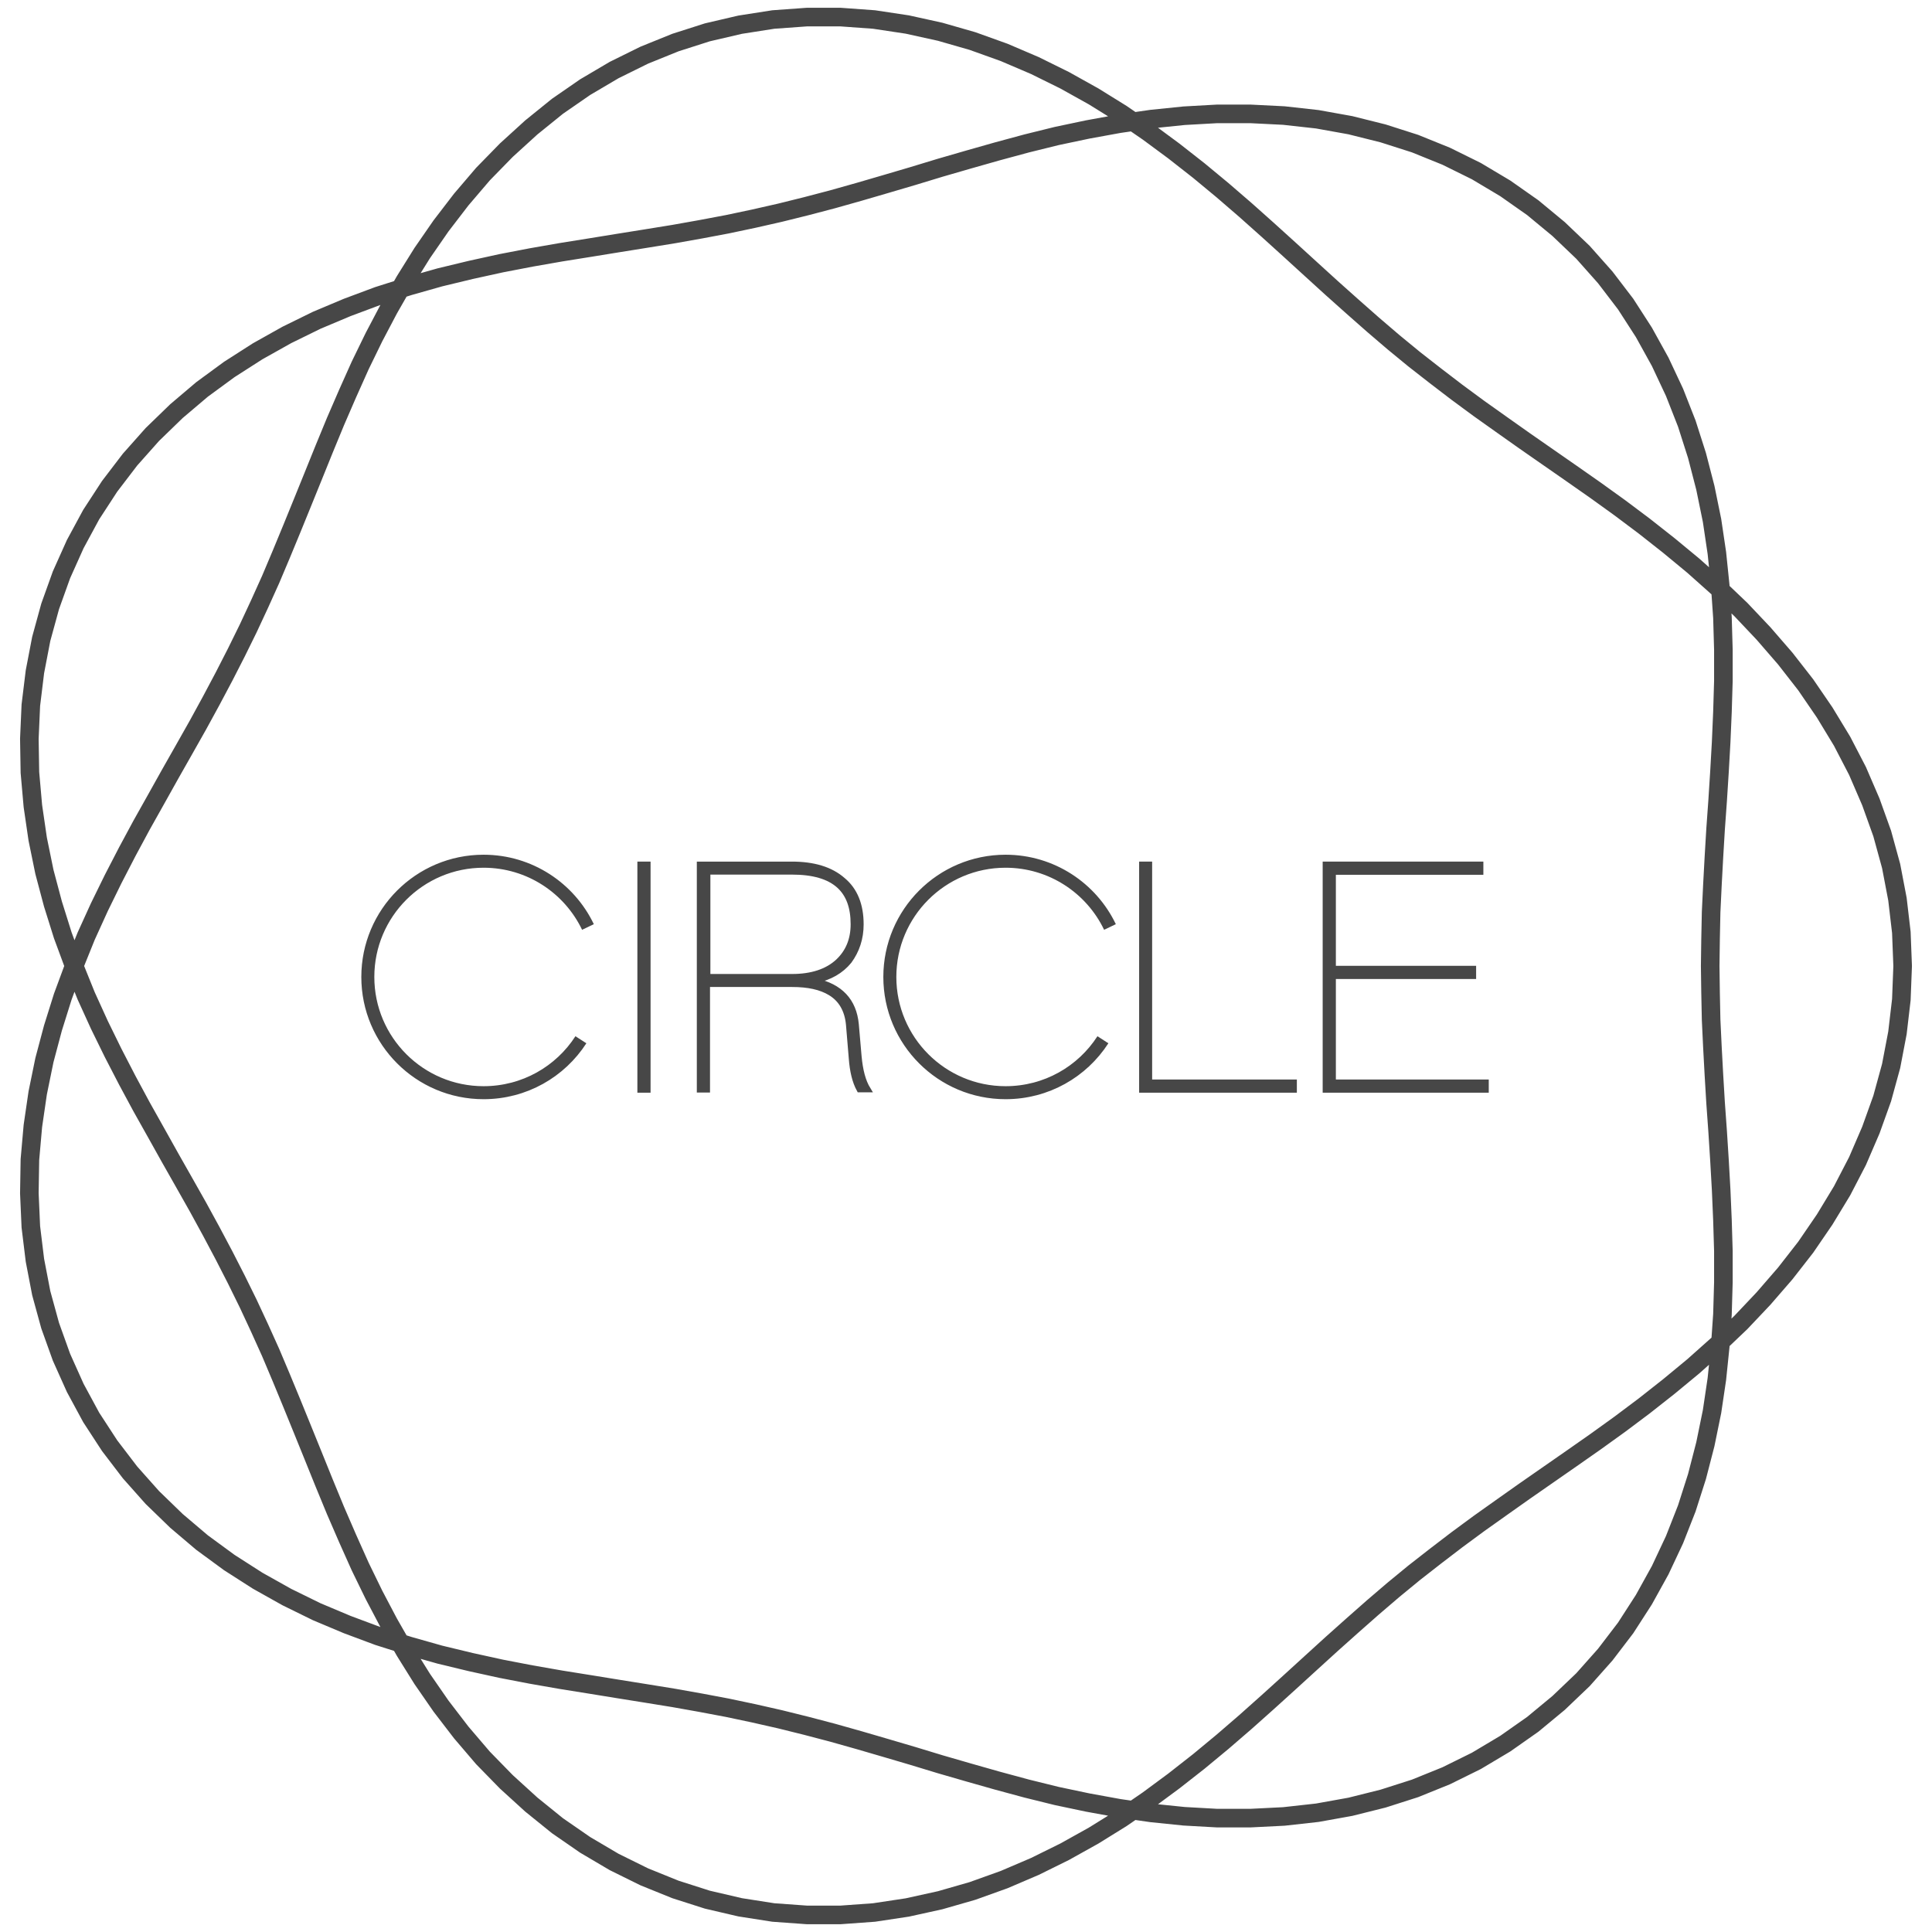
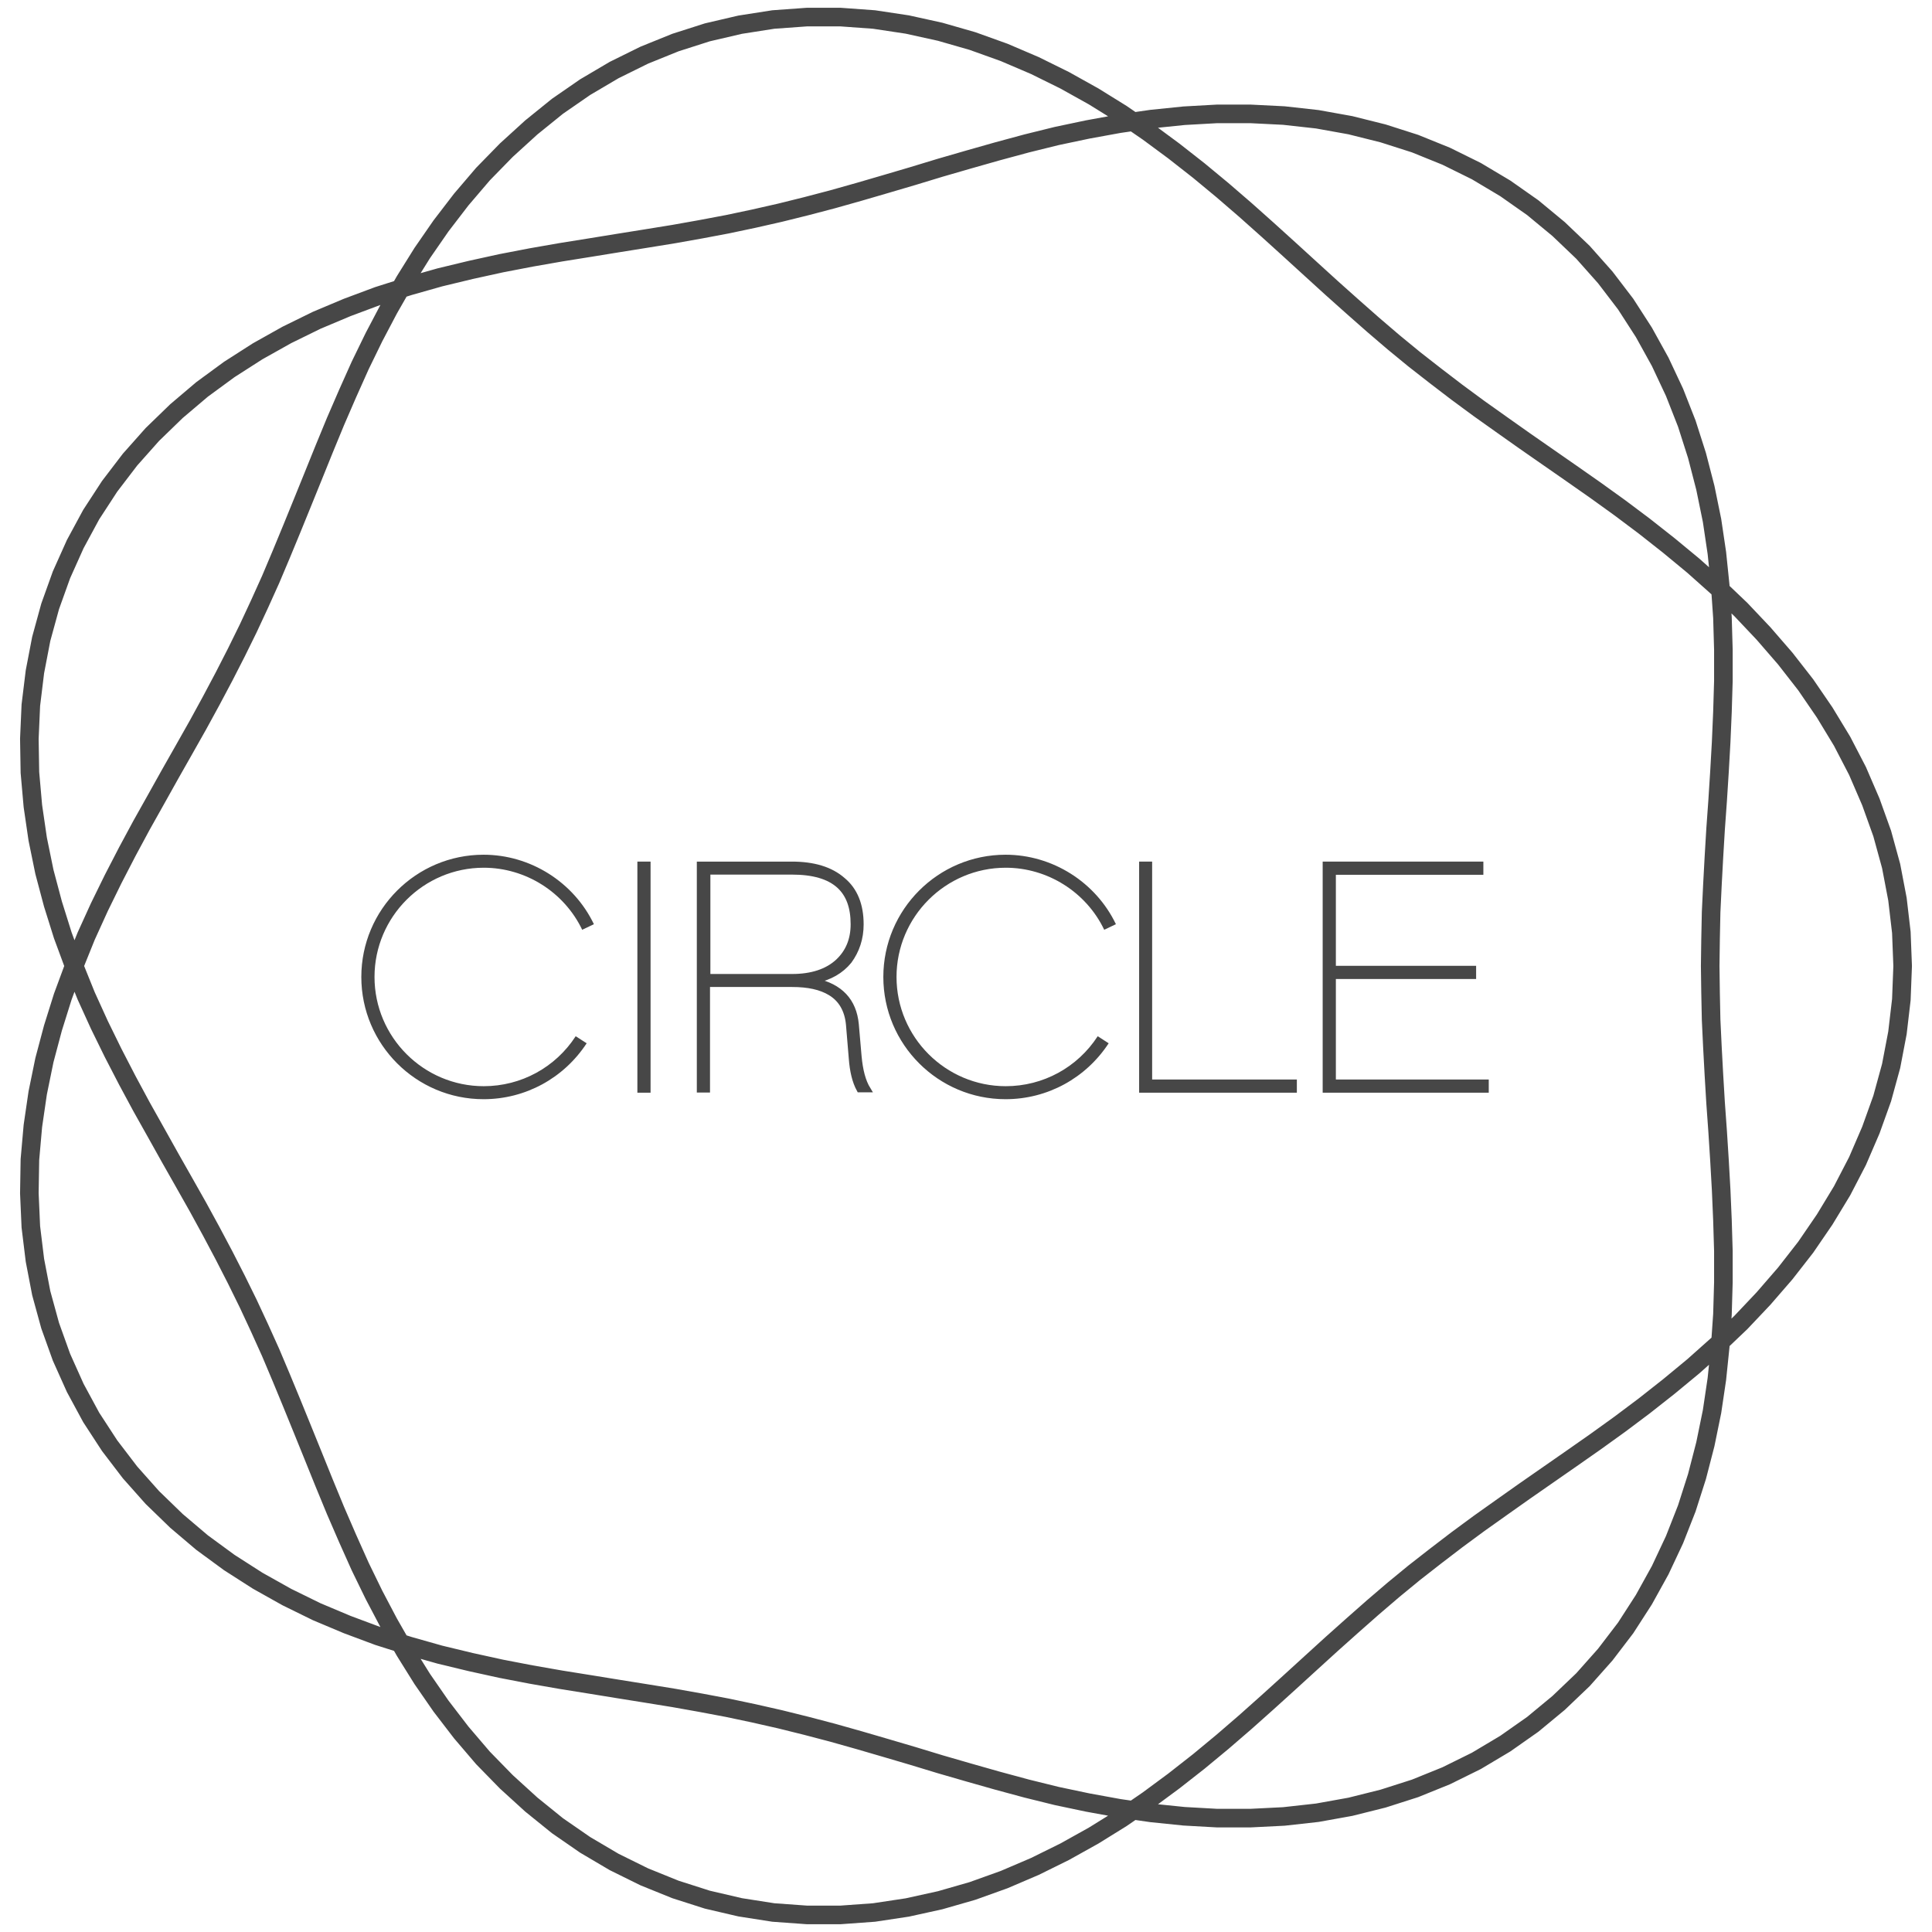
<svg xmlns="http://www.w3.org/2000/svg" version="1.1" id="レイヤー_1" x="0px" y="0px" viewBox="0 0 1040 1040" style="enable-background:new 0 0 1040 1040;" xml:space="preserve">
  <style type="text/css">
	.st0{fill:#474747;stroke:#474747;stroke-width:3;stroke-miterlimit:10;}
- 	.st1{fill:none;stroke:#474747;stroke-width:7;stroke-miterlimit:10;}
+ 	.st1{fill:#474747;}
	.st2{fill:none;stroke:#474747;stroke-width:10;stroke-linecap:round;stroke-miterlimit:10;}
</style>
  <g>
    <path class="st0" d="M348.7,465.3v121.4h-4.1V465.3H348.7z" />
-     <path class="st0" d="M426.2,465.3c11.7,0,20.9,2.7,27.5,8.5c6.5,5.4,9.7,13.4,9.7,23.8c0,7.5-2.2,14.1-6.3,19.7   c-4.4,5.4-10.4,8.8-18.2,10.5v0.3c13.4,2.9,20.7,10.7,21.9,23.3l1.5,17.3c0.7,7.5,2.2,13.4,4.9,17.8h-4.6c-2.4-4.4-3.7-10-4.2-16.8   l-1.5-18c-0.7-8-4.1-13.8-9.9-17.3c-5.1-3.1-11.9-4.6-20.6-4.6h-45.7v56.8h-4.1V465.3H426.2z M380.8,525.8h45.6   c10.5,0,18.9-2.7,24.8-8.2c5.4-5.1,8.2-11.7,8.2-20.1c0-9.2-2.5-16-7.6-20.7c-5.6-5.1-14.1-7.5-25.5-7.5h-45.4V525.8z" />
+     <path class="st0" d="M426.2,465.3c11.7,0,20.9,2.7,27.5,8.5c6.5,5.4,9.7,13.4,9.7,23.8c0,7.5-2.2,14.1-6.3,19.7   c-4.4,5.4-10.4,8.8-18.2,10.5v0.3c13.4,2.9,20.7,10.7,21.9,23.3l1.5,17.3c0.7,7.5,2.2,13.4,4.9,17.8h-4.6c-2.4-4.4-3.7-10-4.2-16.8   l-1.5-18c-0.7-8-4.1-13.8-9.9-17.3c-5.1-3.1-11.9-4.6-20.6-4.6h-45.7v56.8h-4.1V465.3H426.2z M380.8,525.8h45.6   c10.5,0,18.9-2.7,24.8-8.2c5.4-5.1,8.2-11.7,8.2-20.1c0-9.2-2.5-16-7.6-20.7c-5.6-5.1-14.1-7.5-25.5-7.5h-45.4v56.5H380.8z" />
    <path class="st0" d="M618.7,465.3v117.3h77.9v4.1h-81.9V465.3H618.7z" />
    <path class="st0" d="M797,465.3v4.1h-79.4v52h75.5v4.1h-75.5v57.1h82.3v4.1h-86.4V465.3H797z" />
-     <path class="st1" d="M312.7,559.7c-11.1,17.2-30.4,28.5-52.4,28.5c-34.4,0-62.3-27.9-62.3-62.3s27.9-62.3,62.3-62.3   c24.8,0,46.2,14.5,56.2,35.4" />
-     <path class="st1" d="M593.7,559.7c-11.1,17.2-30.4,28.5-52.4,28.5c-34.4,0-62.3-27.9-62.3-62.3s27.9-62.3,62.3-62.3   c24.8,0,46.2,14.5,56.2,35.4" />
+     <path class="st1" d="M260.3,591.7c-36.3,0-65.8-29.5-65.8-65.8s29.5-65.8,65.8-65.8c25.2,0,48.5,14.7,59.4,37.4l-6.3,3   c-9.7-20.3-30.5-33.4-53-33.4c-32.4,0-58.8,26.4-58.8,58.8c0,32.4,26.4,58.8,58.8,58.8c20.1,0,38.6-10.1,49.5-26.9l5.9,3.8   C303.5,580.4,282.8,591.7,260.3,591.7z" />
+     <path class="st1" d="M541.3,591.7c-36.3,0-65.8-29.5-65.8-65.8s29.5-65.8,65.8-65.8c25.2,0,48.5,14.7,59.4,37.4l-6.3,3   c-9.7-20.3-30.5-33.4-53-33.4c-32.4,0-58.8,26.4-58.8,58.8c0,32.4,26.4,58.8,58.8,58.8c20.1,0,38.6-10.1,49.5-26.9l5.9,3.8   C584.5,580.4,563.8,591.7,541.3,591.7z" />
  </g>
  <polyline class="st2" points="1024.2,520 1023.5,501.9 1021.4,484 1018,466.2 1013.2,448.7 1007.1,431.7 999.9,415 991.6,399   982.2,383.5 972,368.6 961,354.5 949.3,341 937.1,328.1 924.4,316 911.5,304.5 898.3,293.6 885.1,283.2 871.9,273.3 858.7,263.8   845.7,254.7 832.9,245.8 820.4,237.1 808.1,228.4 796,219.8 784.2,211.1 772.7,202.3 761.3,193.4 750.1,184.2 739,174.7 728,165   716.8,155 705.6,144.8 694.2,134.4 682.5,123.8 670.5,113.1 658.1,102.4 645.3,91.8 631.9,81.3 618.1,71.1 603.7,61.2 588.7,51.9   573.1,43.2 557.1,35.3 540.5,28.2 523.5,22.1 506.1,17.1 488.4,13.2 470.5,10.5 452.5,9.2 434.3,9.2 416.3,10.5 398.4,13.3   380.8,17.4 363.6,22.9 346.8,29.7 330.6,37.7 315,46.9 300.1,57.2 286,68.6 272.6,80.8 260,93.7 248.3,107.4 237.4,121.6   227.3,136.2 218,151.1 209.3,166.3 201.3,181.5 193.9,196.7 187.1,211.9 180.6,226.9 174.5,241.7 168.6,256.3 162.8,270.6   157.1,284.6 151.4,298.4 145.7,311.9 139.7,325.2 133.6,338.3 127.2,351.3 120.6,364.2 113.7,377.2 106.6,390.2 99.2,403.3   91.6,416.7 84,430.3 76.2,444.2 68.5,458.5 60.9,473.2 53.5,488.3 46.4,503.9 39.9,520 33.8,536.5 28.5,553.4 23.9,570.7   20.3,588.3 17.7,606.1 16.1,624.2 15.8,642.3 16.6,660.4 18.8,678.4 22.2,696.1 27,713.6 33.1,730.6 40.5,747.1 49.1,763 59,778.2   70,792.6 82,806.1 95,818.7 108.8,830.4 123.4,841.1 138.7,850.9 154.4,859.7 170.5,867.6 186.9,874.5 203.5,880.7 220.2,886   236.8,890.7 253.4,894.7 269.8,898.3 285.9,901.4 301.9,904.2 317.5,906.7 332.9,909.2 347.9,911.6 362.7,914 377.3,916.6   391.6,919.3 405.8,922.3 419.9,925.5 434,929 448.1,932.7 462.3,936.7 476.7,940.9 491.3,945.2 506.1,949.7 521.3,954.1   536.8,958.5 552.7,962.8 568.9,966.8 585.5,970.3 602.5,973.4 619.8,975.9 637.4,977.7 655.2,978.7 673.1,978.7 691.1,977.8   709.1,975.8 726.9,972.6 744.5,968.2 761.7,962.7 778.5,955.9 794.7,947.9 810.3,938.6 825.1,928.2 839,916.7 852.1,904.2   864.1,890.7 875.1,876.3 884.9,861.1 893.7,845.2 901.4,828.8 908,812 913.5,794.8 918,777.4 921.6,759.8 924.2,742.3 926,724.8   927.2,707.5 927.7,690.3 927.7,673.4 927.2,656.8 926.5,640.5 925.6,624.6 924.6,608.9 923.5,593.6 922.6,578.5 921.8,563.7   921.1,549 920.8,534.5 920.6,520 920.8,505.5 921.1,491 921.8,476.3 922.6,461.5 923.5,446.4 924.6,431.1 925.6,415.4 926.5,399.5   927.2,383.2 927.7,366.6 927.7,349.7 927.2,332.5 926,315.2 924.2,297.7 921.6,280.2 918,262.6 913.5,245.2 908,228 901.4,211.2   893.7,194.8 884.9,178.9 875.1,163.7 864.1,149.3 852.1,135.8 839,123.3 825.1,111.8 810.3,101.4 794.7,92.1 778.5,84.1 761.7,77.3   744.5,71.8 726.9,67.4 709.1,64.2 691.1,62.2 673.1,61.3 655.2,61.3 637.4,62.3 619.8,64.1 602.5,66.6 585.5,69.7 568.9,73.2   552.7,77.2 536.8,81.5 521.3,85.9 506.1,90.3 491.3,94.8 476.7,99.1 462.3,103.3 448.1,107.3 434,111 419.9,114.5 405.8,117.7   391.6,120.7 377.3,123.4 362.7,126 347.9,128.4 332.9,130.8 317.5,133.3 301.9,135.8 285.9,138.6 269.8,141.7 253.4,145.3   236.8,149.3 220.2,154 203.5,159.3 186.9,165.5 170.5,172.4 154.4,180.3 138.7,189.1 123.4,198.9 108.8,209.6 95,221.3 82,233.9   70,247.4 59,261.8 49.1,277 40.5,292.9 33.1,309.4 27,326.4 22.2,343.9 18.8,361.6 16.6,379.6 15.8,397.7 16.1,415.8 17.7,433.9   20.3,451.7 23.9,469.3 28.5,486.6 33.8,503.5 39.9,520 46.4,536.1 53.5,551.7 60.9,566.8 68.5,581.5 76.2,595.8 84,609.7   91.6,623.3 99.2,636.7 106.6,649.8 113.7,662.8 120.6,675.8 127.2,688.7 133.6,701.7 139.7,714.8 145.7,728.1 151.4,741.6   157.1,755.4 162.8,769.4 168.6,783.7 174.5,798.3 180.6,813.1 187.1,828.1 193.9,843.3 201.3,858.5 209.3,873.7 218,888.9   227.3,903.8 237.4,918.4 248.3,932.6 260,946.3 272.6,959.2 286,971.4 300.1,982.8 315,993.1 330.6,1002.3 346.8,1010.3   363.6,1017.1 380.8,1022.6 398.4,1026.7 416.3,1029.5 434.3,1030.8 452.5,1030.8 470.5,1029.5 488.4,1026.8 506.1,1022.9   523.5,1017.9 540.5,1011.8 557.1,1004.7 573.1,996.8 588.7,988.1 603.7,978.8 618.1,968.9 631.9,958.7 645.3,948.2 658.1,937.6   670.5,926.9 682.5,916.2 694.2,905.6 705.6,895.2 716.8,885 728,875 739,865.3 750.1,855.8 761.3,846.6 772.7,837.7 784.2,828.9   796,820.2 808.1,811.6 820.4,802.9 832.9,794.2 845.7,785.3 858.7,776.2 871.9,766.7 885.1,756.8 898.3,746.4 911.5,735.5   924.4,724 937.1,711.9 949.3,699 961,685.5 972,671.4 982.2,656.5 991.6,641 999.9,625 1007.1,608.3 1013.2,591.3 1018,573.8   1021.4,556 1023.5,538.1 1024.2,520 " />
</svg>
